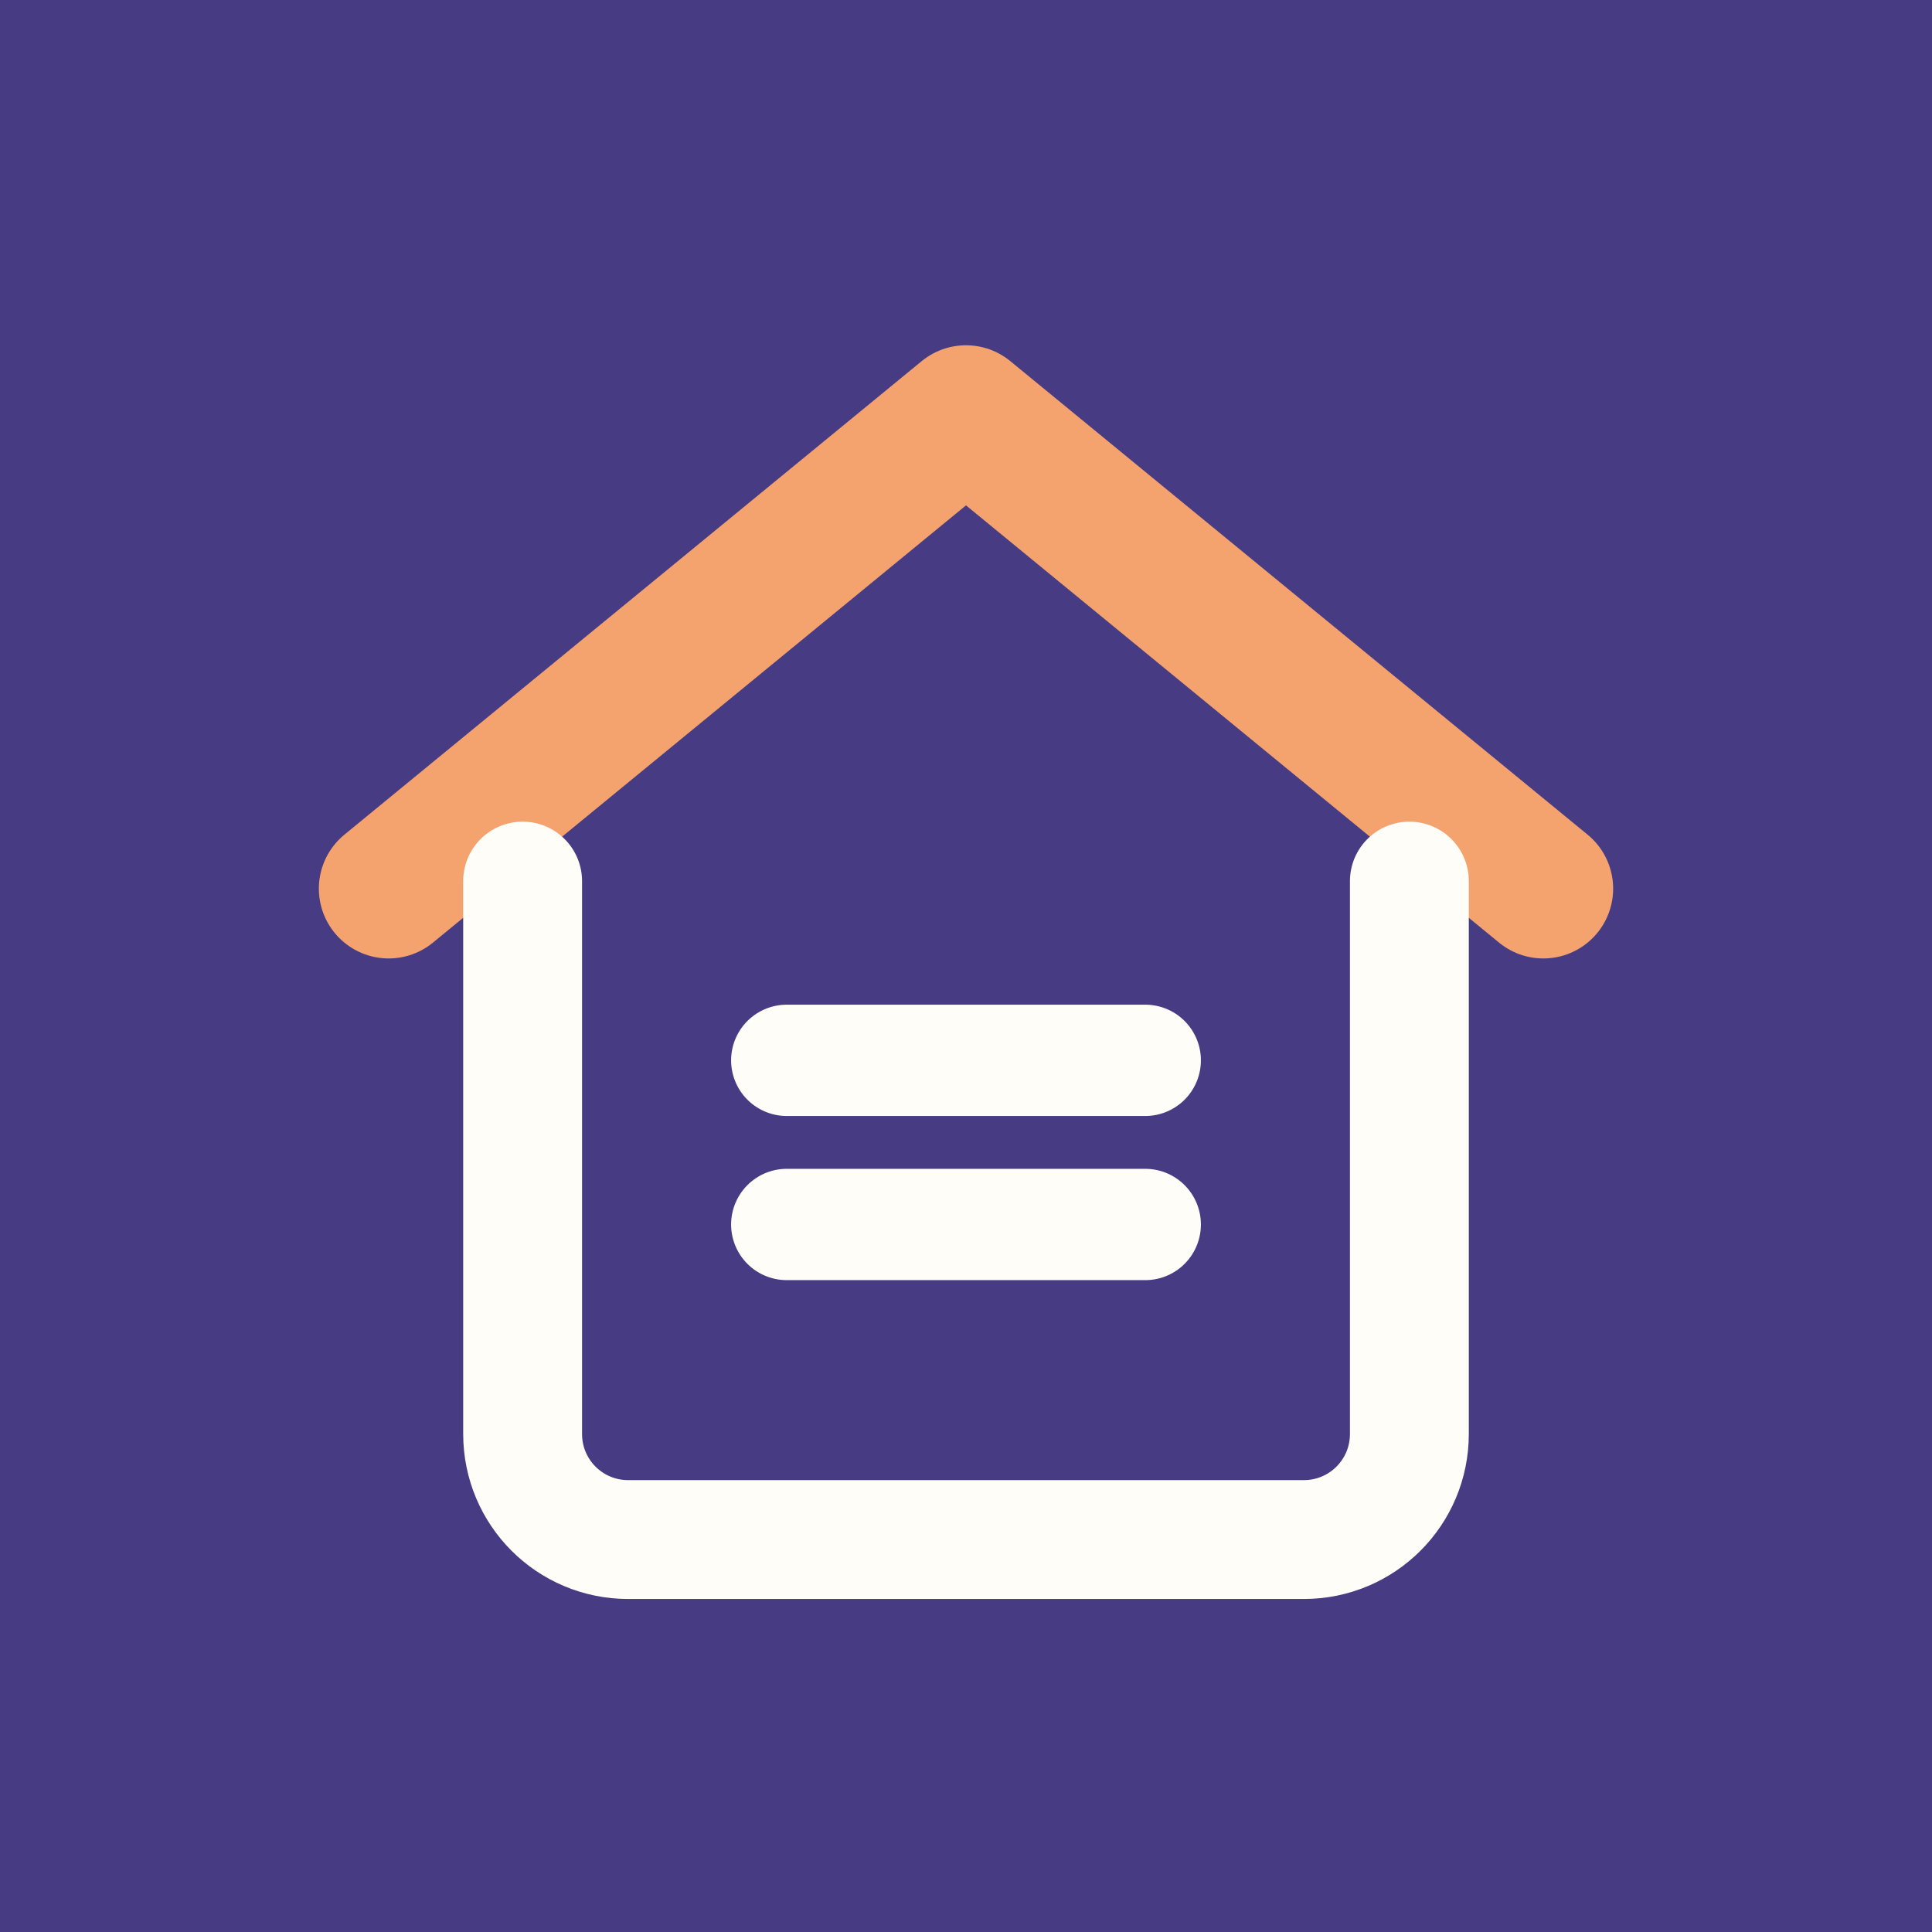
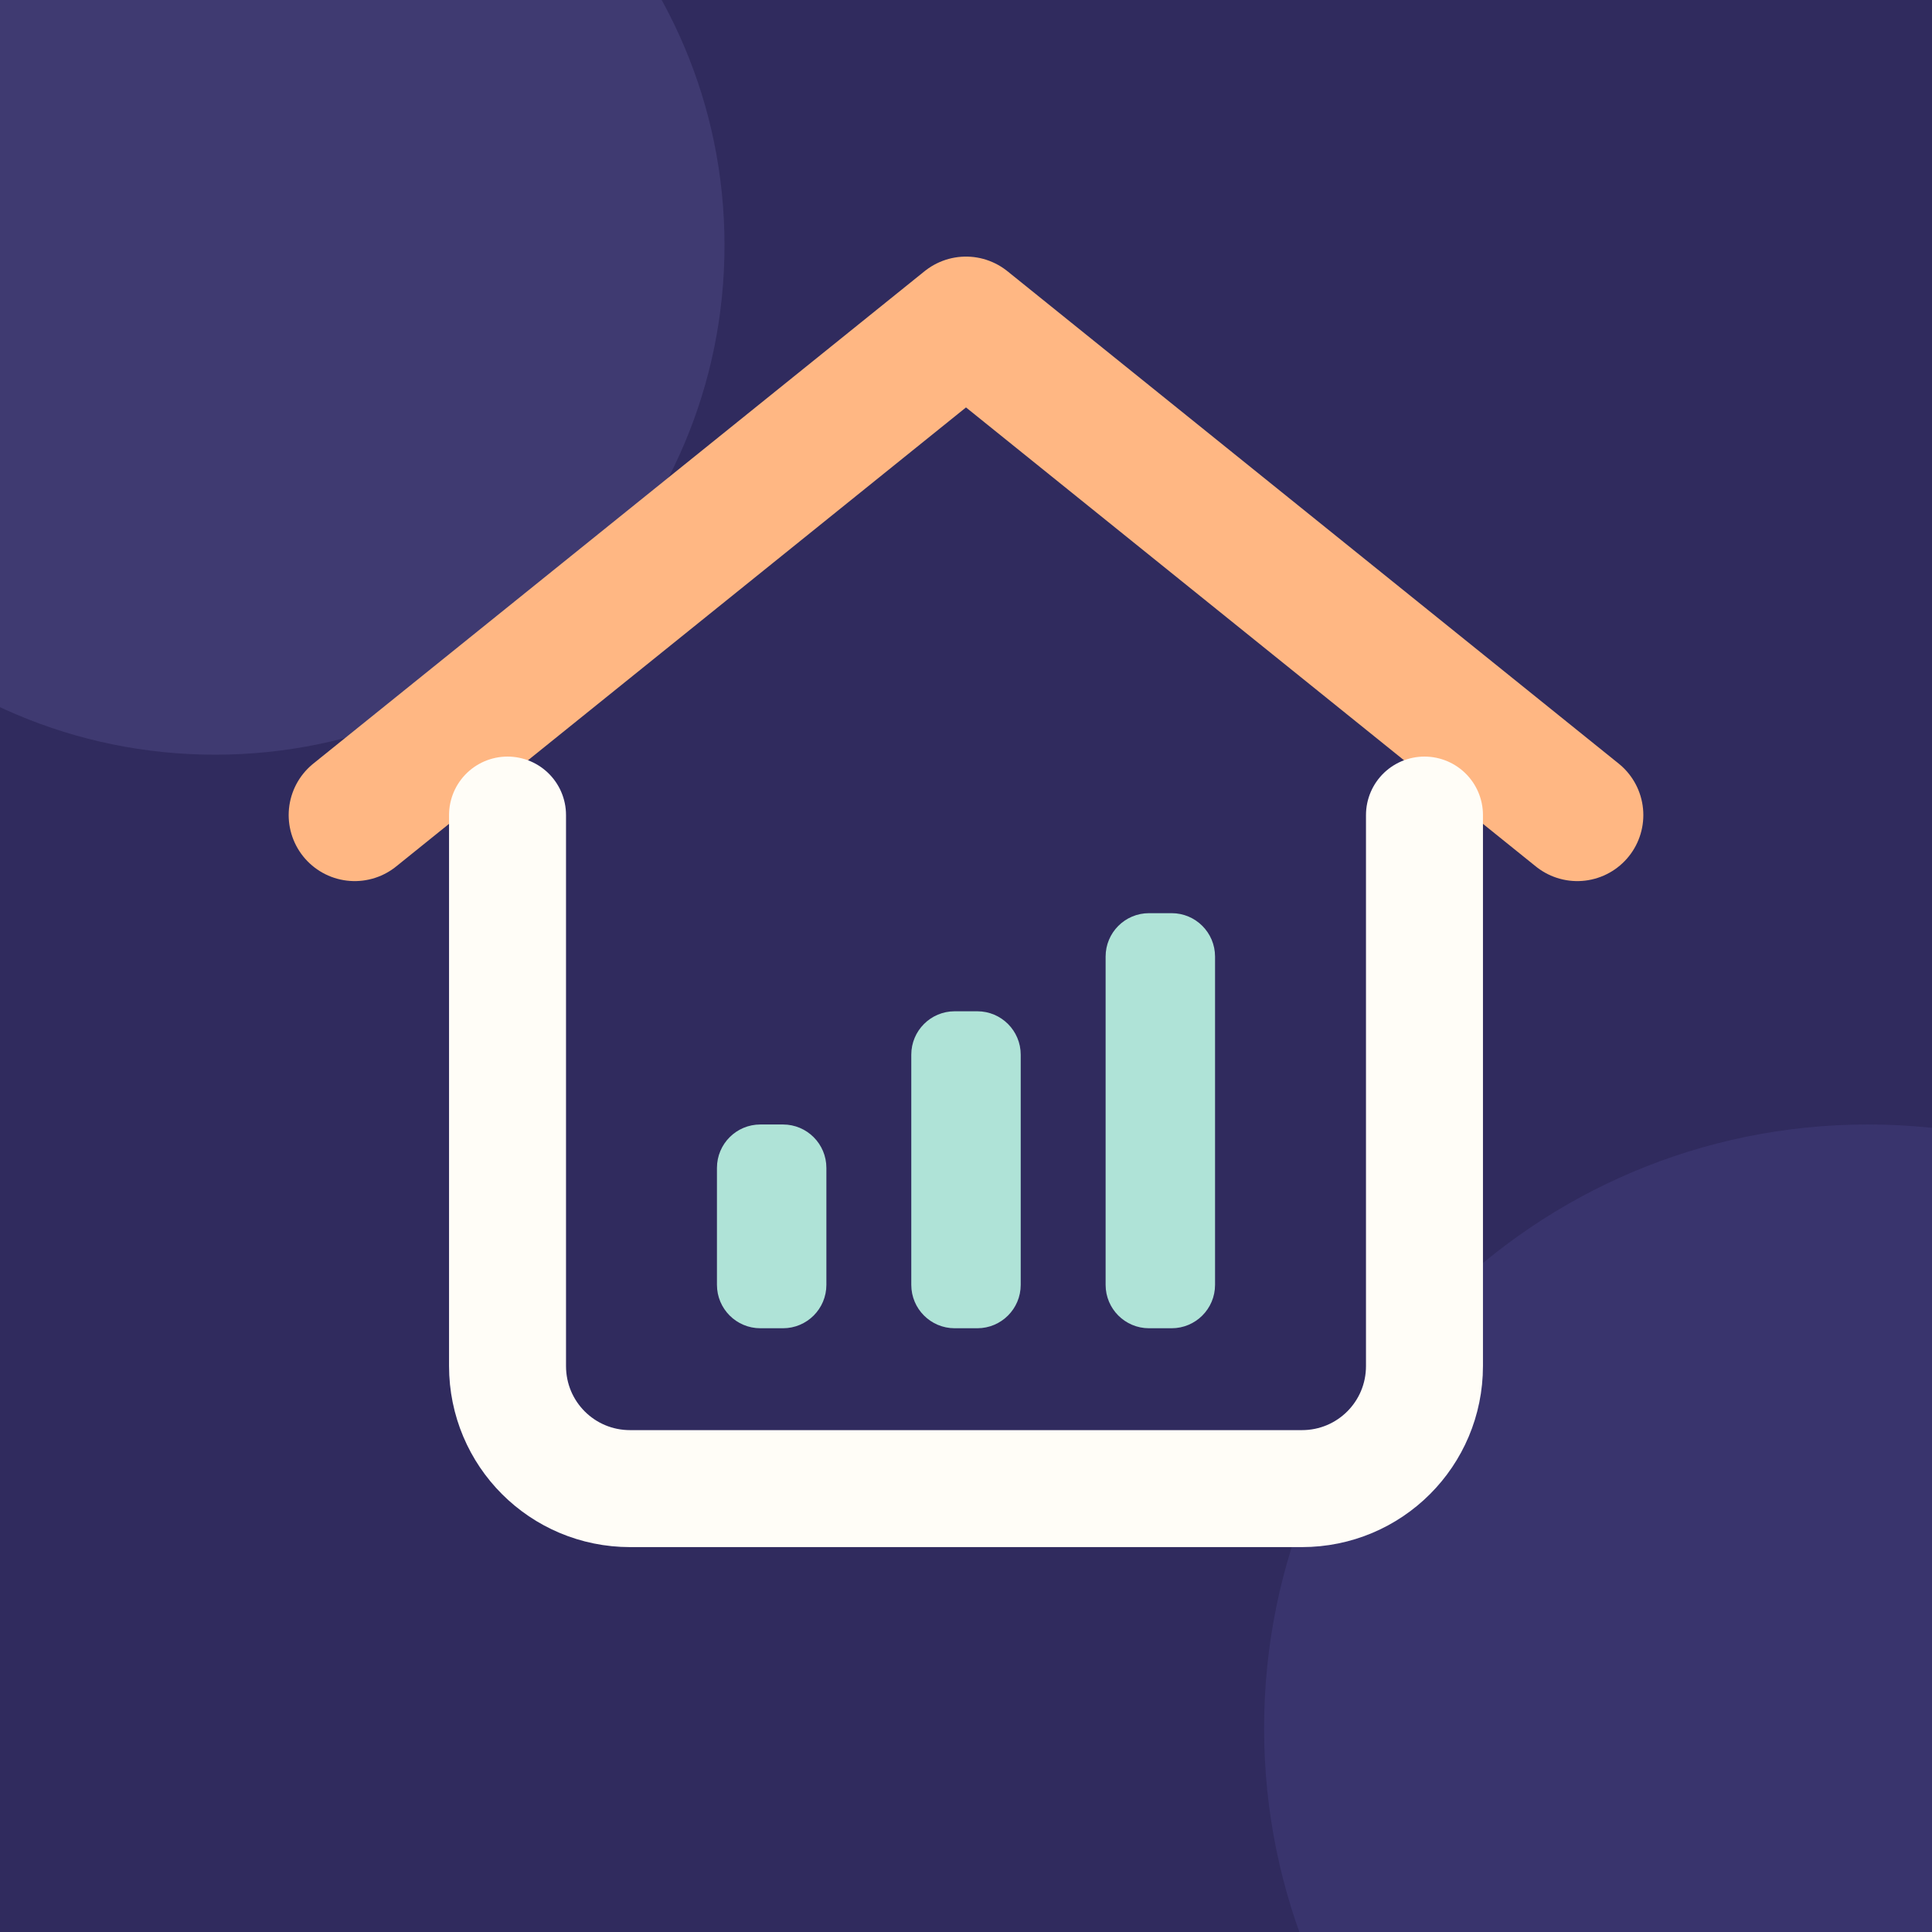
<svg xmlns="http://www.w3.org/2000/svg" width="1024" height="1024" viewBox="0 0 1024 1024">
-   <rect width="1024" height="1024" fill="#473B83" />
-   <path d="M206 471 512 220l306 251" fill="none" stroke="#F5A36E" stroke-width="74" stroke-linecap="round" stroke-linejoin="round" />
-   <path d="M277 467v293c0 31 25 56 56 56h358c31 0 56-25 56-56V467" fill="none" stroke="#FFFDF7" stroke-width="63" stroke-linecap="round" stroke-linejoin="round" />
-   <path d="M417 562h190M417 649h190" stroke="#FFFDF7" stroke-width="59" stroke-linecap="round" />
+   <rect width="1024" height="1024" fill="#302B5E" />
+   <circle cx="114" cy="130" r="270" fill="#454078" opacity=".72" />
+   <circle cx="990" cy="916" r="320" fill="#39346D" />
+   <path d="M188 432 512 171 836 432" fill="none" stroke="#FFB783" stroke-width="70" stroke-linecap="round" stroke-linejoin="round" />
+   <path d="M269 432v292c0 36 29 65 65 65h356c36 0 65-29 65-65V432" fill="none" stroke="#FFFDF7" stroke-width="62" stroke-linecap="round" stroke-linejoin="round" />
+   <rect x="380" y="596" width="58" height="108" rx="23" fill="#AFE3D7" />
+   <rect x="483" y="536" width="58" height="168" rx="23" fill="#AFE3D7" />
+   <rect x="586" y="484" width="58" height="220" rx="23" fill="#AFE3D7" />
</svg>
